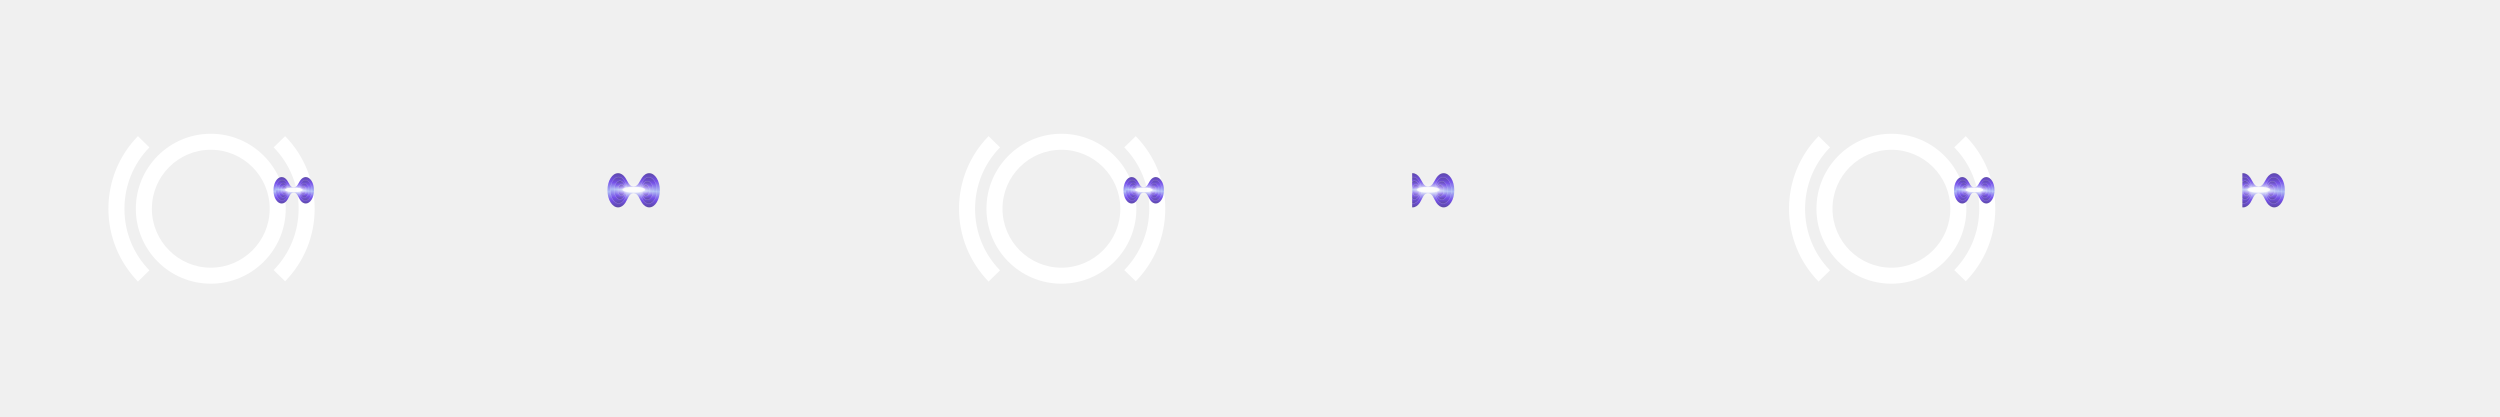
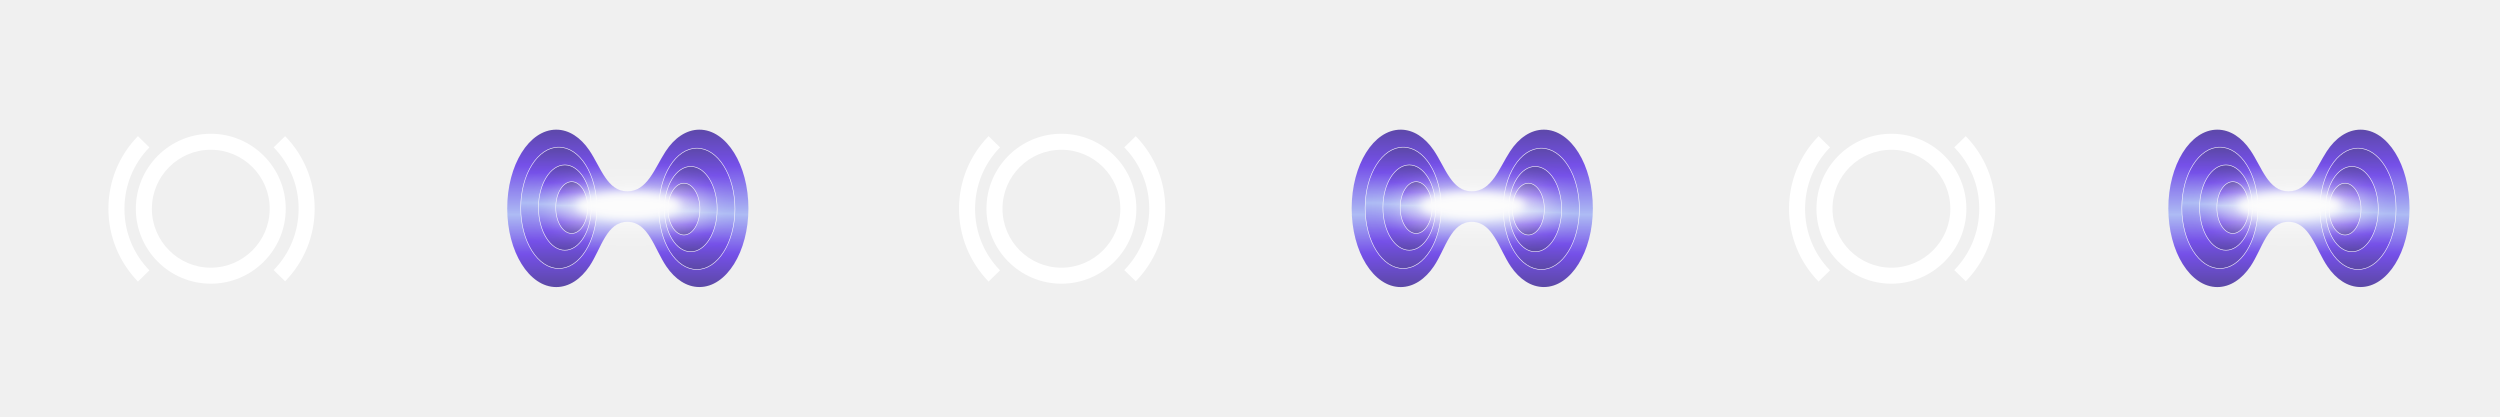
<svg xmlns="http://www.w3.org/2000/svg" width="1200" height="200" viewBox="0 0 900 150" preserveAspectRatio="xMidYMid meet">
  <defs>
    <clipPath id="slot0">
      <path d="M48 48.14h55v54H48z" />
    </clipPath>
    <clipPath id="slot1">
      <path d="M98 49h15.3v53H98z" />
    </clipPath>
    <clipPath id="slot2">
      <path d="M39.03 49H54v53H39.03z" />
    </clipPath>
    <clipPath id="slot3">
-       <path d="M202.23 48.14H256v53.86H202.23z" />
+       <rect x="150" y="30" width="150" height="120" />
    </clipPath>
    <clipPath id="slot4">
      <path d="M355 48.14h55v54H355z" />
    </clipPath>
    <clipPath id="slot5">
      <path d="M404 49h15.5v53H404z" />
    </clipPath>
    <clipPath id="slot6">
      <path d="M345.25 49H361v53H345.25z" />
    </clipPath>
    <clipPath id="slot7">
-       <path d="M508.38 48.14H562v53.86H508.38z" />
+       <rect x="435" y="30" width="150" height="120" />
    </clipPath>
    <clipPath id="slot8">
      <path d="M653 48.14h55v54H653z" />
    </clipPath>
    <clipPath id="slot9">
      <path d="M703 49h15.3v53H703z" />
    </clipPath>
    <clipPath id="slot10">
      <path d="M644.05 49H659v53H644.05z" />
    </clipPath>
    <clipPath id="slot11">
-       <path d="M807.25 48.14H861v53.86H807.25z" />
+       <rect x="730" y="30" width="150" height="120" />
    </clipPath>
    <symbol id="liquidityEye" viewBox="0 0 35 23" preserveAspectRatio="xMidYMid meet">
      <g opacity="0.82">
        <path fill-rule="evenodd" clip-rule="evenodd" d="M34.396 11.5c0 6.018-3.038 10.898-6.785 10.898                -1.762 0-3.368-1.078-4.574-2.848                -1.656-2.428-2.468-6.182-5.409-6.182                -2.897 0-3.618 3.73-5.234 6.134                -1.21 1.8-2.83 2.9-4.609 2.9                -3.747 0-6.785-4.879-6.785-10.898                0-6.019 3.038-10.898 6.785-10.898                1.764 0 3.371 1.082 4.577 2.854                1.572 2.309 2.472 5.689 5.266 5.689                2.775 0 3.78-3.191 5.292-5.517                1.218-1.874 2.871-3.025 4.691-3.025                3.747 0 6.785 4.879 6.785 10.898z" fill="url(#g0)" />
        <path d="M32.53 11.57c0 2.324-0.593 4.426-1.549 5.946                -0.956 1.52-2.272 2.453-3.72 2.453                -1.448 0-2.765-0.933-3.722-2.453                -0.956-1.52-1.548-3.622-1.548-5.946                0-2.324 0.592-4.425 1.548-5.945                0.957-1.52 2.274-2.453 3.722-2.453                1.448 0 2.764 0.933 3.72 2.453                0.956 1.52 1.549 3.621 1.549 5.945z" fill="url(#g1)" stroke="#fff" stroke-width=".076" />
        <path d="M2.866 11.431c0-2.324 0.593-4.426 1.549-5.946                0.956-1.52 2.272-2.453 3.721-2.453                1.448 0 2.764 0.933 3.721 2.453                0.956 1.52 1.548 3.622 1.548 5.946                0 2.324-0.592 4.426-1.548 5.946                -0.957 1.52-2.273 2.453-3.721 2.453                -1.449 0-2.765-0.933-3.721-2.453                -0.956-1.52-1.549-3.622-1.549-5.946z" fill="url(#g2)" stroke="#fff" stroke-width=".076" />
        <path d="M30.069 11.607c0 1.635-0.412 3.113-1.076 4.182                -0.664 1.069-1.577 1.722-2.579 1.722                -1.001 0-1.913-0.653-2.577-1.722                -0.664-1.069-1.076-2.547-1.076-4.182                0-1.635 0.412-3.113 1.076-4.182                0.664-1.069 1.576-1.723 2.577-1.723                1.002 0 1.915 0.654 2.579 1.723                0.664 1.069 1.076 2.547 1.076 4.182z" fill="url(#g3)" stroke="#fff" stroke-width=".076" />
        <path d="M5.327 11.396c0-1.635 0.412-3.113 1.076-4.182                0.664-1.069 1.577-1.723 2.577-1.723                1.001 0 1.914 0.654 2.579 1.723                0.664 1.069 1.076 2.547 1.076 4.182                0 1.635-0.412 3.113-1.076 4.182                -0.665 1.069-1.578 1.723-2.579 1.723                -1.0 0-1.913-0.654-2.577-1.723                -0.664-1.069-1.076-2.547-1.076-4.182z" fill="url(#g4)" stroke="#fff" stroke-width=".076" />
        <path d="M27.679 11.606c0 0.994-0.25 1.892-0.653 2.541                -0.403 0.649-0.955 1.043-1.559 1.043                -0.603 0-1.155-0.394-1.558-1.043                -0.403-0.649-0.654-1.547-0.654-2.541                0-0.995 0.251-1.893 0.654-2.542                0.403-0.649 0.955-1.043 1.558-1.043                0.604 0 1.156 0.394 1.559 1.043                0.403 0.649 0.653 1.547 0.653 2.542z" fill="url(#g5)" stroke="#fff" stroke-width=".076" />
        <path d="M7.718 11.395c0-0.994 0.25-1.892 0.653-2.541                0.403-0.649 0.955-1.043 1.558-1.043                0.604 0 1.156 0.394 1.559 1.043                0.403 0.649 0.654 1.547 0.654 2.541                0 0.995-0.251 1.893-0.654 2.542                -0.403 0.649-0.955 1.043-1.559 1.043                -0.603 0-1.155-0.394-1.558-1.043                -0.403-0.649-0.653-1.547-0.653-2.542z" fill="url(#g6)" stroke="#fff" stroke-width=".076" />
        <g filter="url(#f0)">
          <ellipse cx="18.155" cy="11.36" rx="10.827" ry="2.18" fill="#fff" />
        </g>
        <g filter="url(#f1)">
          <ellipse cx="17.804" cy="11.122" rx="7.242" ry="1.898" fill="#fff" />
        </g>
      </g>
      <linearGradient id="g0" x1="17.698" y1="0.602" x2="17.698" y2="22.398" gradientUnits="userSpaceOnUse">
        <stop stop-color="#3D249A" />
        <stop offset=".225" stop-color="#5A2DE7" />
        <stop offset=".54" stop-color="#9FB0F5" />
        <stop offset=".79" stop-color="#5A2DE7" />
        <stop offset=".985" stop-color="#3D249A" />
      </linearGradient>
      <linearGradient id="g1" x1="27.26" y1="3.135" x2="27.26" y2="20.008" gradientUnits="userSpaceOnUse">
        <stop stop-color="#3D249A" />
        <stop offset=".225" stop-color="#5A2DE7" />
        <stop offset=".54" stop-color="#9FB0F5" />
        <stop offset=".79" stop-color="#5A2DE7" />
        <stop offset=".985" stop-color="#3D249A" />
      </linearGradient>
      <linearGradient id="g2" x1="8.136" y1="19.867" x2="8.136" y2="2.994" gradientUnits="userSpaceOnUse">
        <stop stop-color="#3D249A" />
        <stop offset=".225" stop-color="#5A2DE7" />
        <stop offset=".54" stop-color="#9FB0F5" />
        <stop offset=".79" stop-color="#5A2DE7" />
        <stop offset=".985" stop-color="#3D249A" />
      </linearGradient>
      <linearGradient id="g3" x1="26.416" y1="5.666" x2="26.416" y2="17.548" gradientUnits="userSpaceOnUse">
        <stop stop-color="#3D249A" />
        <stop offset=".225" stop-color="#5A2DE7" />
        <stop offset=".54" stop-color="#9FB0F5" />
        <stop offset=".79" stop-color="#5A2DE7" />
        <stop offset=".985" stop-color="#3D249A" />
      </linearGradient>
      <linearGradient id="g4" x1="8.98" y1="17.337" x2="8.98" y2="5.455" gradientUnits="userSpaceOnUse">
        <stop stop-color="#3D249A" />
        <stop offset=".225" stop-color="#5A2DE7" />
        <stop offset=".54" stop-color="#9FB0F5" />
        <stop offset=".79" stop-color="#5A2DE7" />
        <stop offset=".985" stop-color="#3D249A" />
      </linearGradient>
      <linearGradient id="g5" x1="25.467" y1="7.986" x2="25.467" y2="15.227" gradientUnits="userSpaceOnUse">
        <stop stop-color="#3D249A" />
        <stop offset=".225" stop-color="#5A2DE7" />
        <stop offset=".54" stop-color="#9FB0F5" />
        <stop offset=".79" stop-color="#5A2DE7" />
        <stop offset=".985" stop-color="#3D249A" />
      </linearGradient>
      <linearGradient id="g6" x1="9.929" y1="15.016" x2="9.929" y2="7.774" gradientUnits="userSpaceOnUse">
        <stop stop-color="#3D249A" />
        <stop offset=".225" stop-color="#5A2DE7" />
        <stop offset=".54" stop-color="#9FB0F5" />
        <stop offset=".79" stop-color="#5A2DE7" />
        <stop offset=".985" stop-color="#3D249A" />
      </linearGradient>
      <filter id="f0" x="3.533" y="5.386" width="29.245" height="11.949" filterUnits="userSpaceOnUse">
        <feGaussianBlur stdDeviation="1.898" />
      </filter>
      <filter id="f1" x="9.424" y="8.085" width="16.76" height="6.074" filterUnits="userSpaceOnUse">
        <feGaussianBlur stdDeviation="0.569" />
      </filter>
    </symbol>
  </defs>
  <g clip-path="url(#slot0)">
    <path fill="#fff" d="M102.867 75.141c0 14.888-12.11 26.988-26.988 26.988S48.902 90.029 48.902 75.141            60.996 48.156 75.879 48.156s26.988 12.101 26.988 26.985zm-48.191 0            c0 11.704 9.52 21.228 21.203 21.228s21.215-9.524 21.215-21.228            -9.516-21.224-21.215-21.224-21.203 9.52-21.203 21.224z" />
  </g>
  <g clip-path="url(#slot1)">
    <path fill="#fff" d="M113.277 75.141c0 9.825-3.77 19.099-10.629 26.121l-4.129-4.031            c5.801-5.946 8.986-13.794 8.986-22.09 0-8.307-3.185-16.162-8.986-22.09            l4.129-4.032c6.859 7.024 10.629 16.298 10.629 26.122z" />
-     <use href="#liquidityEye" x="98" y="63" width="15.3" height="11" />
  </g>
  <g clip-path="url(#slot2)">
    <path fill="#fff" d="M39.027 75.141c0-9.82 3.774-19.098 10.629-26.121l4.129 4.036            c-5.801 5.94-8.985 13.788-8.985 22.185 0 8.302 3.199 16.161 8.985 22.087            l-4.129 4.036C42.801 94.239 39.027 84.965 39.027 75.141z" />
  </g>
  <g clip-path="url(#slot3)">
-     <use href="#liquidityEye" x="218" y="62" width="20" height="13" />
+     <use href="#liquidityEye" x="180" y="45" width="91" height="60" />
  </g>
  <g clip-path="url(#slot4)">
    <path fill="#fff" d="M409.094 75.141c0 14.888-12.11 26.988-26.992 26.988s-26.977-12.1-26.977-26.988            12.094-26.985 26.977-26.985 26.992 12.101 26.992 26.985zm-48.196 0            c0 11.704 9.52 21.228 21.204 21.228s21.215-9.524 21.215-21.228            -9.516-21.224-21.215-21.224-21.204 9.52-21.204 21.224z" />
  </g>
  <g clip-path="url(#slot5)">
    <path fill="#fff" d="M419.5 75.141c0 9.825-3.77 19.099-10.629 26.121l-4.129-4.031            c5.801-5.946 8.986-13.794 8.986-22.09 0-8.307-3.185-16.162-8.986-22.09            l4.129-4.032c6.859 7.024 10.629 16.298 10.629 26.122z" />
-     <use href="#liquidityEye" x="404" y="63" width="15.3" height="11" />
  </g>
  <g clip-path="url(#slot6)">
    <path fill="#fff" d="M345.25 75.141c0-9.82 3.774-19.098 10.629-26.121l4.129 4.036            c-5.801 5.94-8.984 13.788-8.984 22.185 0 8.302 3.198 16.161 8.984 22.087            l-4.129 4.036C349.024 94.239 345.25 84.965 345.25 75.141z" />
  </g>
  <g clip-path="url(#slot7)">
-     <use href="#liquidityEye" x="504" y="62" width="20" height="13" />
+     <use href="#liquidityEye" x="484" y="45" width="91" height="60" />
  </g>
  <g clip-path="url(#slot8)">
    <path fill="#fff" d="M707.895 75.141c0 14.888-12.11 26.988-26.993 26.988s-26.977-12.1-26.977-26.988            12.094-26.985 26.977-26.985 26.993 12.101 26.993 26.985zm-48.196 0            c0 11.704 9.52 21.228 21.204 21.228s21.216-9.524 21.216-21.228            -9.516-21.224-21.216-21.224-21.204 9.52-21.204 21.224z" />
  </g>
  <g clip-path="url(#slot9)">
    <path fill="#fff" d="M718.301 75.141c0 9.825-3.77 19.099-10.629 26.121l-4.129-4.031            c5.801-5.946 8.986-13.794 8.986-22.09 0-8.307-3.185-16.162-8.986-22.09            l4.129-4.032c6.859 7.024 10.629 16.298 10.629 26.122z" />
-     <use href="#liquidityEye" x="703" y="63" width="15.3" height="11" />
  </g>
  <g clip-path="url(#slot10)">
    <path fill="#fff" d="M644.051 75.141c0-9.82 3.775-19.098 10.63-26.121l4.127 4.036            c-5.799 5.94-8.984 13.788-8.984 22.185 0 8.302 3.197 16.161 8.984 22.087            l-4.127 4.036c-6.855-7.027-10.63-16.301-10.63-26.223z" />
  </g>
  <g clip-path="url(#slot11)">
-     <use href="#liquidityEye" x="803" y="62" width="20" height="13" />
+     <use href="#liquidityEye" x="778" y="45" width="91" height="60" />
  </g>
</svg>
